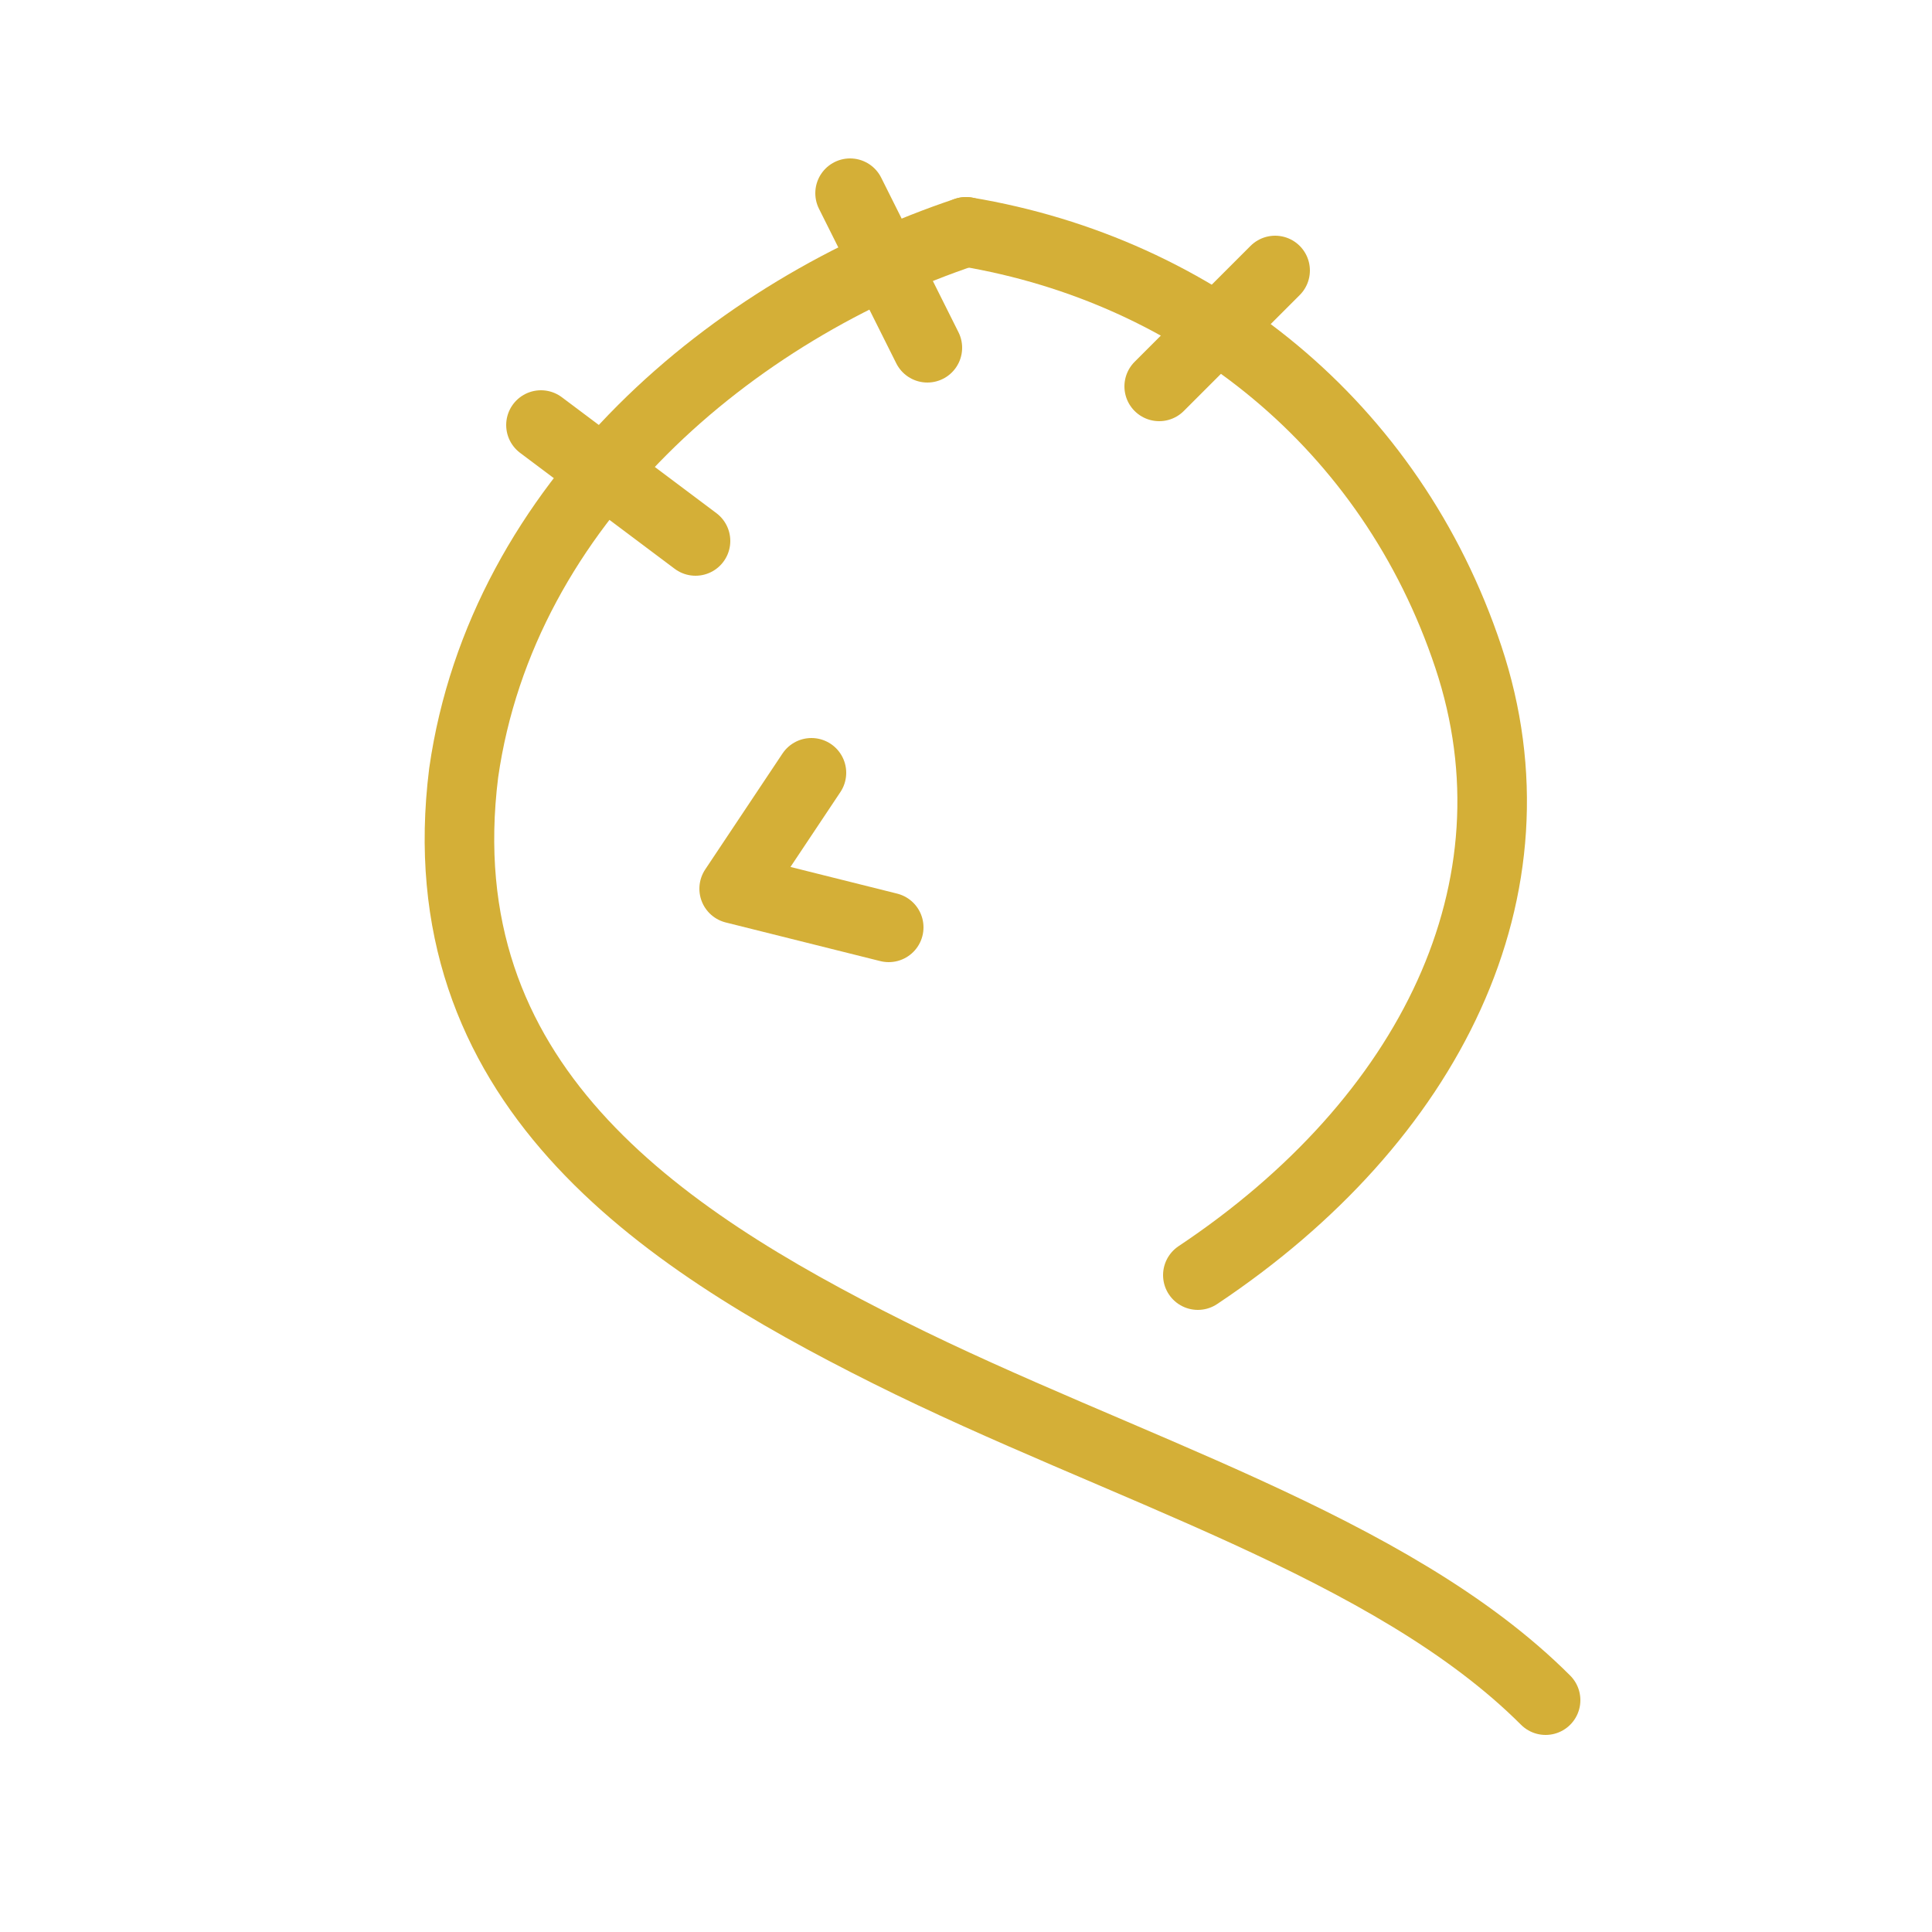
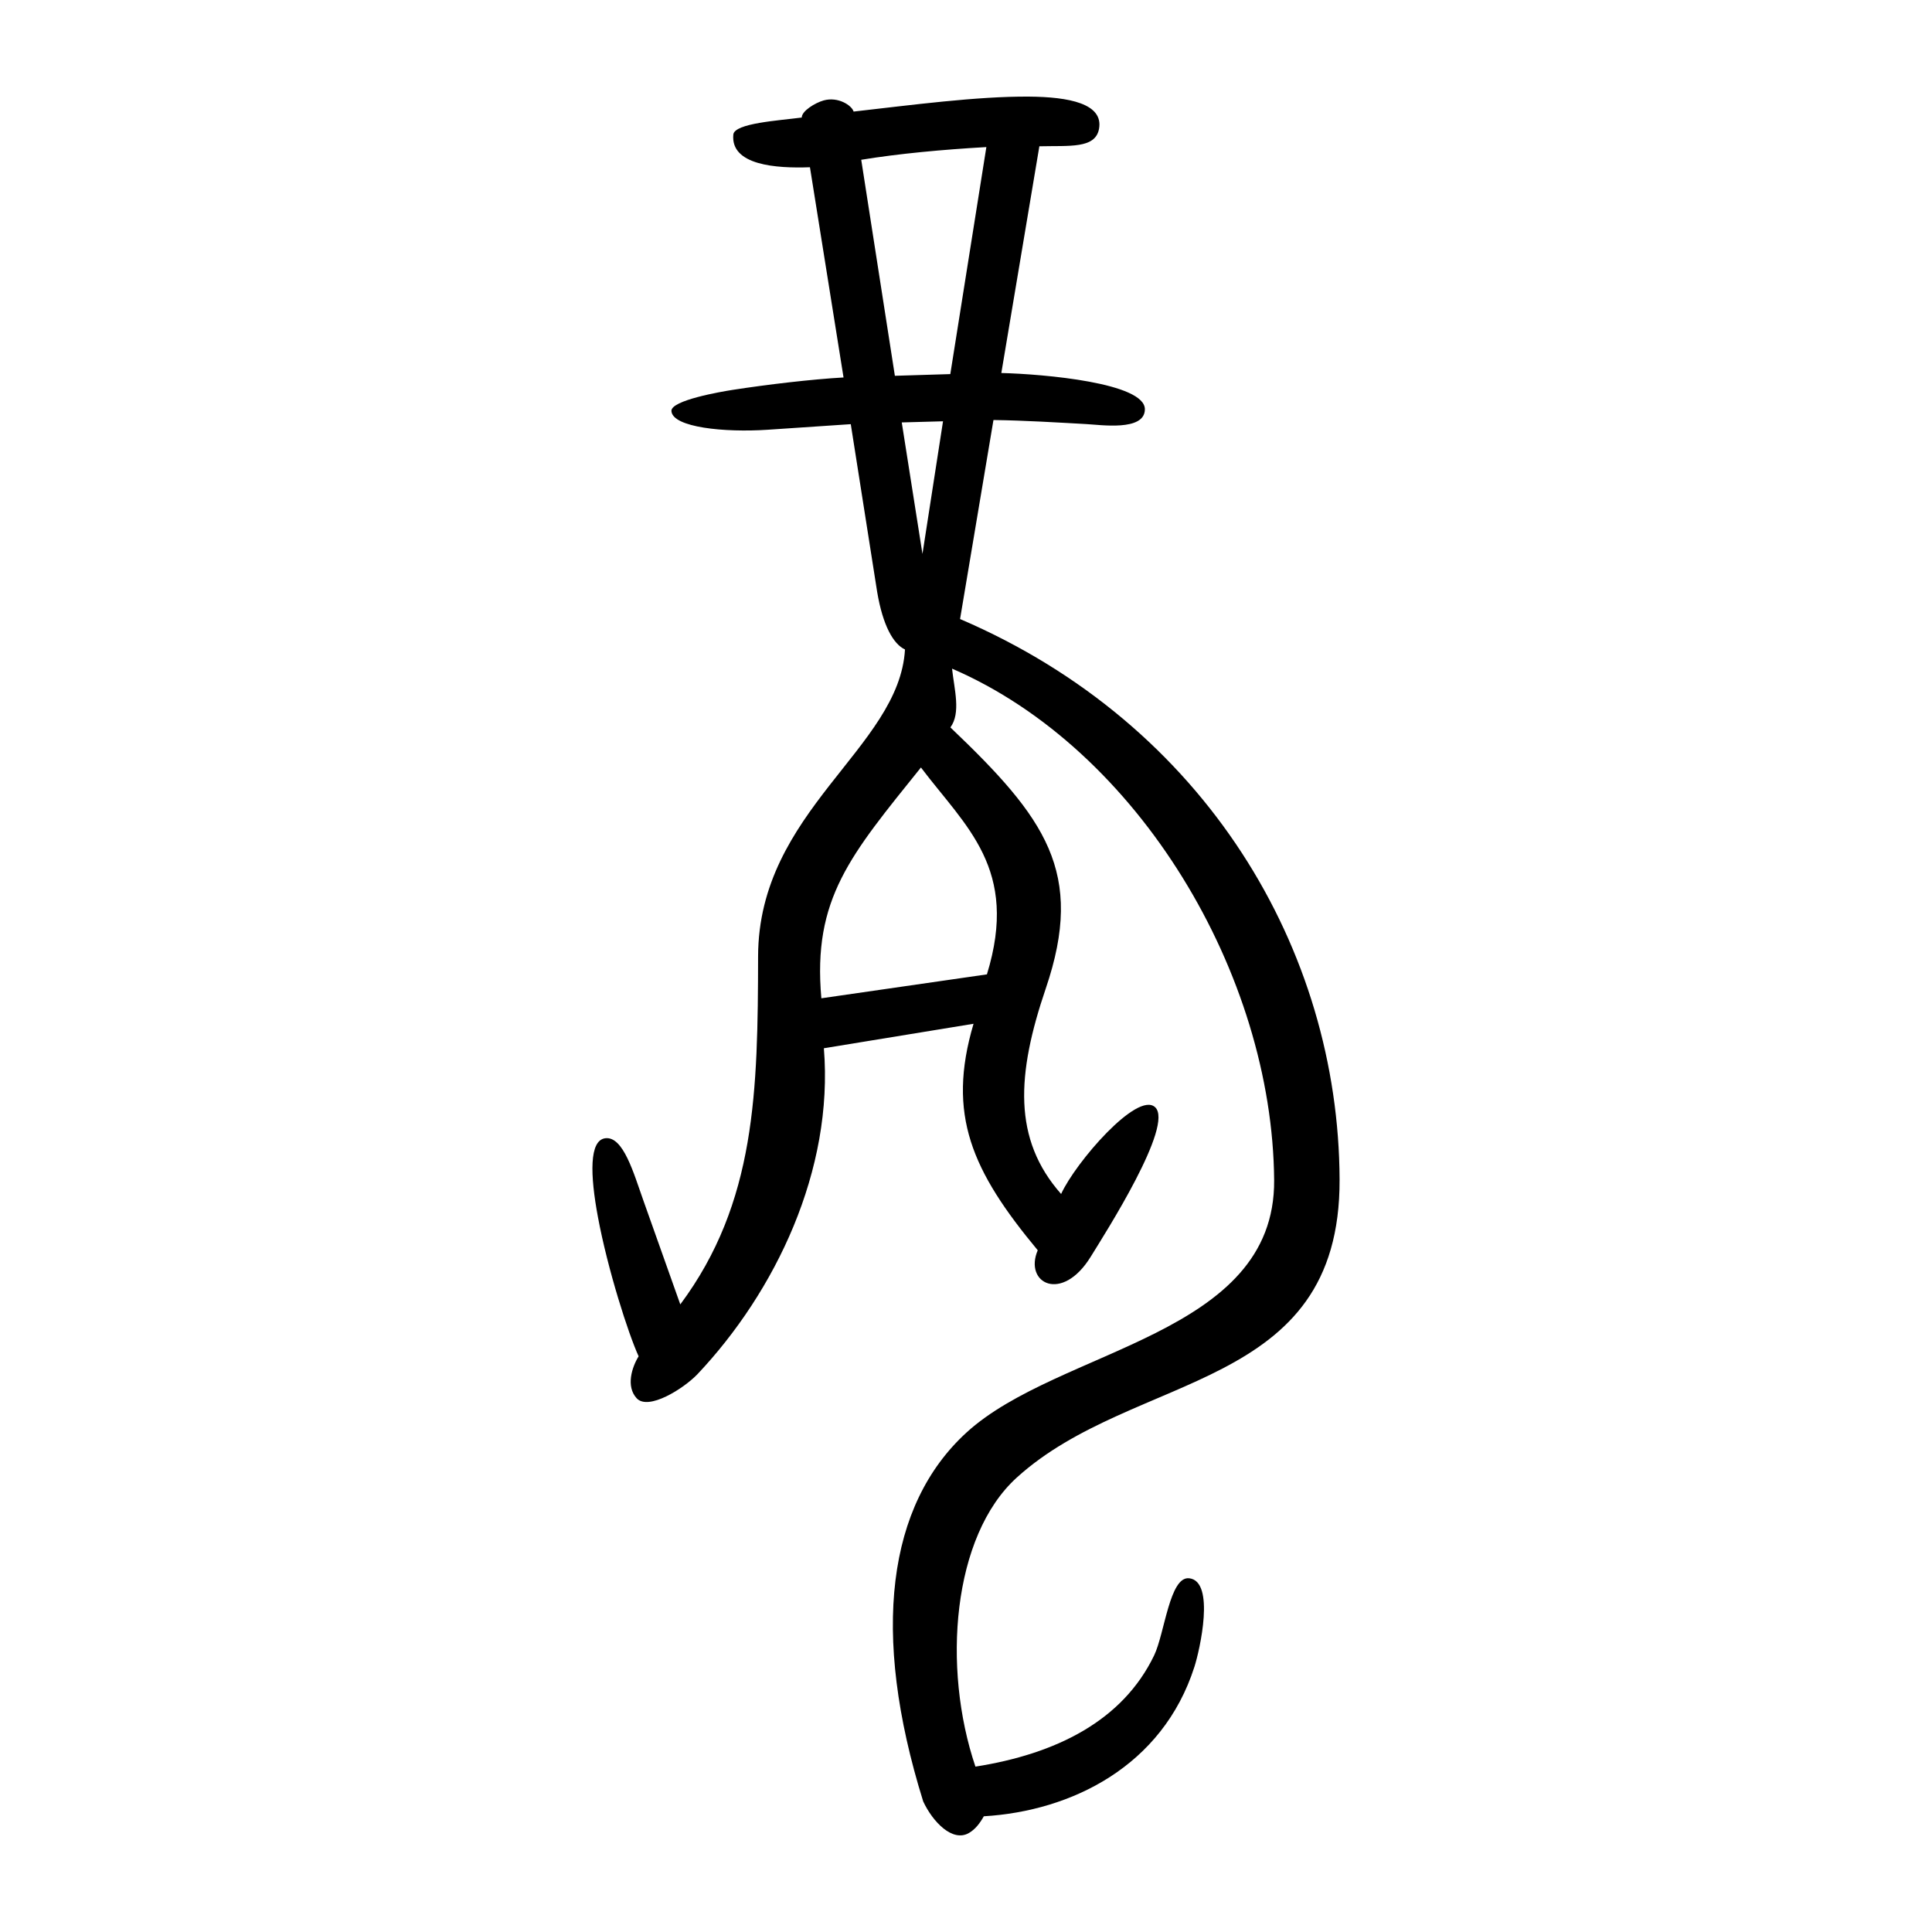
- <svg xmlns="http://www.w3.org/2000/svg" viewBox="0 0 100 100">
-   <g fill="none" stroke="#d4af37" stroke-width="3.6" stroke-linecap="round" stroke-linejoin="round">
-     <path d="M50 12 C38 16 26 26 24 40 C22 56 34 64 46 70 C58 76 72 80 80 88" />
-     <path d="M50 12 C62 14 72 22 76 34 C80 46 74 58 62 66" />
-     <path d="M36 28 L28 22" />
-     <path d="M48 18 L44 10" />
-     <path d="M60 20 L66 14" />
-     <path d="M42 40 L38 46 L46 48" />
+ <svg xmlns="http://www.w3.org/2000/svg" version="1.1" id="svg10" width="300" height="300" viewBox="0 0 300 300">
+   <defs id="defs14" />
+   <g id="g18">
+     <path style="fill:#000000;stroke-width:0.693" d="m 150.059,222.458 c 14.379,-13.166 47.98,-14.979 47.789,-39.208 -0.251,-31.944 -21.029,-66.914 -50.014,-79.424 0.348,3.231 1.401,6.869 -0.256,9.126 14.749,14.065 20.949,22.483 14.811,40.534 -4.54,13.351 -5.147,23.401 2.38,31.915 2.251,-4.919 11.82,-15.981 14.584,-13.486 3.044,2.747 -7.759,19.611 -9.981,23.221 -4.471,7.265 -10.419,4.13 -8.233,-0.996 -10.216,-12.301 -14.155,-21.029 -9.968,-35.169 l -23.241,3.8 c 1.545,18.963 -7.536,37.804 -19.629,50.614 -2.204,2.293 -7.646,5.683 -9.437,3.739 -1.71,-1.856 -0.727,-4.85 0.301,-6.517 -1.584,-3.464 -4.791,-13.419 -6.323,-21.647 -1.215,-6.521 -1.372,-11.907 1.154,-12.214 2.784,-0.338 4.387,5.389 5.916,9.692 l 5.724,16.11 c 11.777,-15.821 12.035,-33.182 12.08,-54.041 0.049,-22.643 21.916,-32.286 22.81,-47.654 -1.81,-0.844 -3.439,-3.72 -4.317,-8.921 l -4.101,-26.068 -12.888,0.866 c -6.707,0.451 -14.772,-0.353 -14.962,-2.896 -0.125,-1.68 7.8,-3.026 9.458,-3.286 5.473,-0.848 12.352,-1.659 17.268,-1.936 l -5.215,-32.643 c -5.235,0.195 -12.355,-0.303 -11.899,-5.077 0.169,-1.767 7.143,-2.18 10.628,-2.642 -0.022,-0.997 2.063,-2.285 3.405,-2.657 2.253,-0.626 4.381,0.791 4.643,1.732 8.864,-1.004 19.215,-2.383 27.207,-2.324 6.243,0.046 11.607,1.092 10.904,5.001 -0.561,3.119 -4.605,2.597 -9.265,2.713 l -5.906,35.205 c 6.627,0.165 22.319,1.541 22.29,5.642 -0.024,3.459 -6.916,2.395 -9.19,2.284 -4.201,-0.232 -9.489,-0.563 -14.322,-0.626 l -5.186,30.903 c 38.237,16.395 58.79,51.437 58.932,87.025 0.133,33.158 -31.821,29.659 -50.138,46.3 -9.997,9.082 -11.614,29.491 -6.407,44.873 12.509,-1.968 22.851,-7.097 27.749,-17.274 1.638,-3.403 2.398,-12.299 5.435,-11.975 4.102,0.438 1.643,11.178 0.822,13.742 -4.956,15.477 -19.145,22.418 -32.703,23.216 -0.612,1.082 -1.311,2.014 -2.313,2.597 -2.534,1.475 -5.615,-1.712 -7.101,-4.902 -8.206,-26.312 -5.518,-46.075 6.707,-57.269 z m 3.19,-71.158 c 5.049,-16.422 -3.302,-22.931 -10.246,-32.125 -10.936,13.618 -16.844,20.334 -15.463,35.838 z m -6.817,-85.882 -6.408,0.177 3.216,20.417 z m 1.131,-7.328 5.599,-35.252 c -6.779,0.383 -13.672,1.027 -19.431,1.973 l 5.225,33.542 z" id="path22" />
  </g>
</svg>
